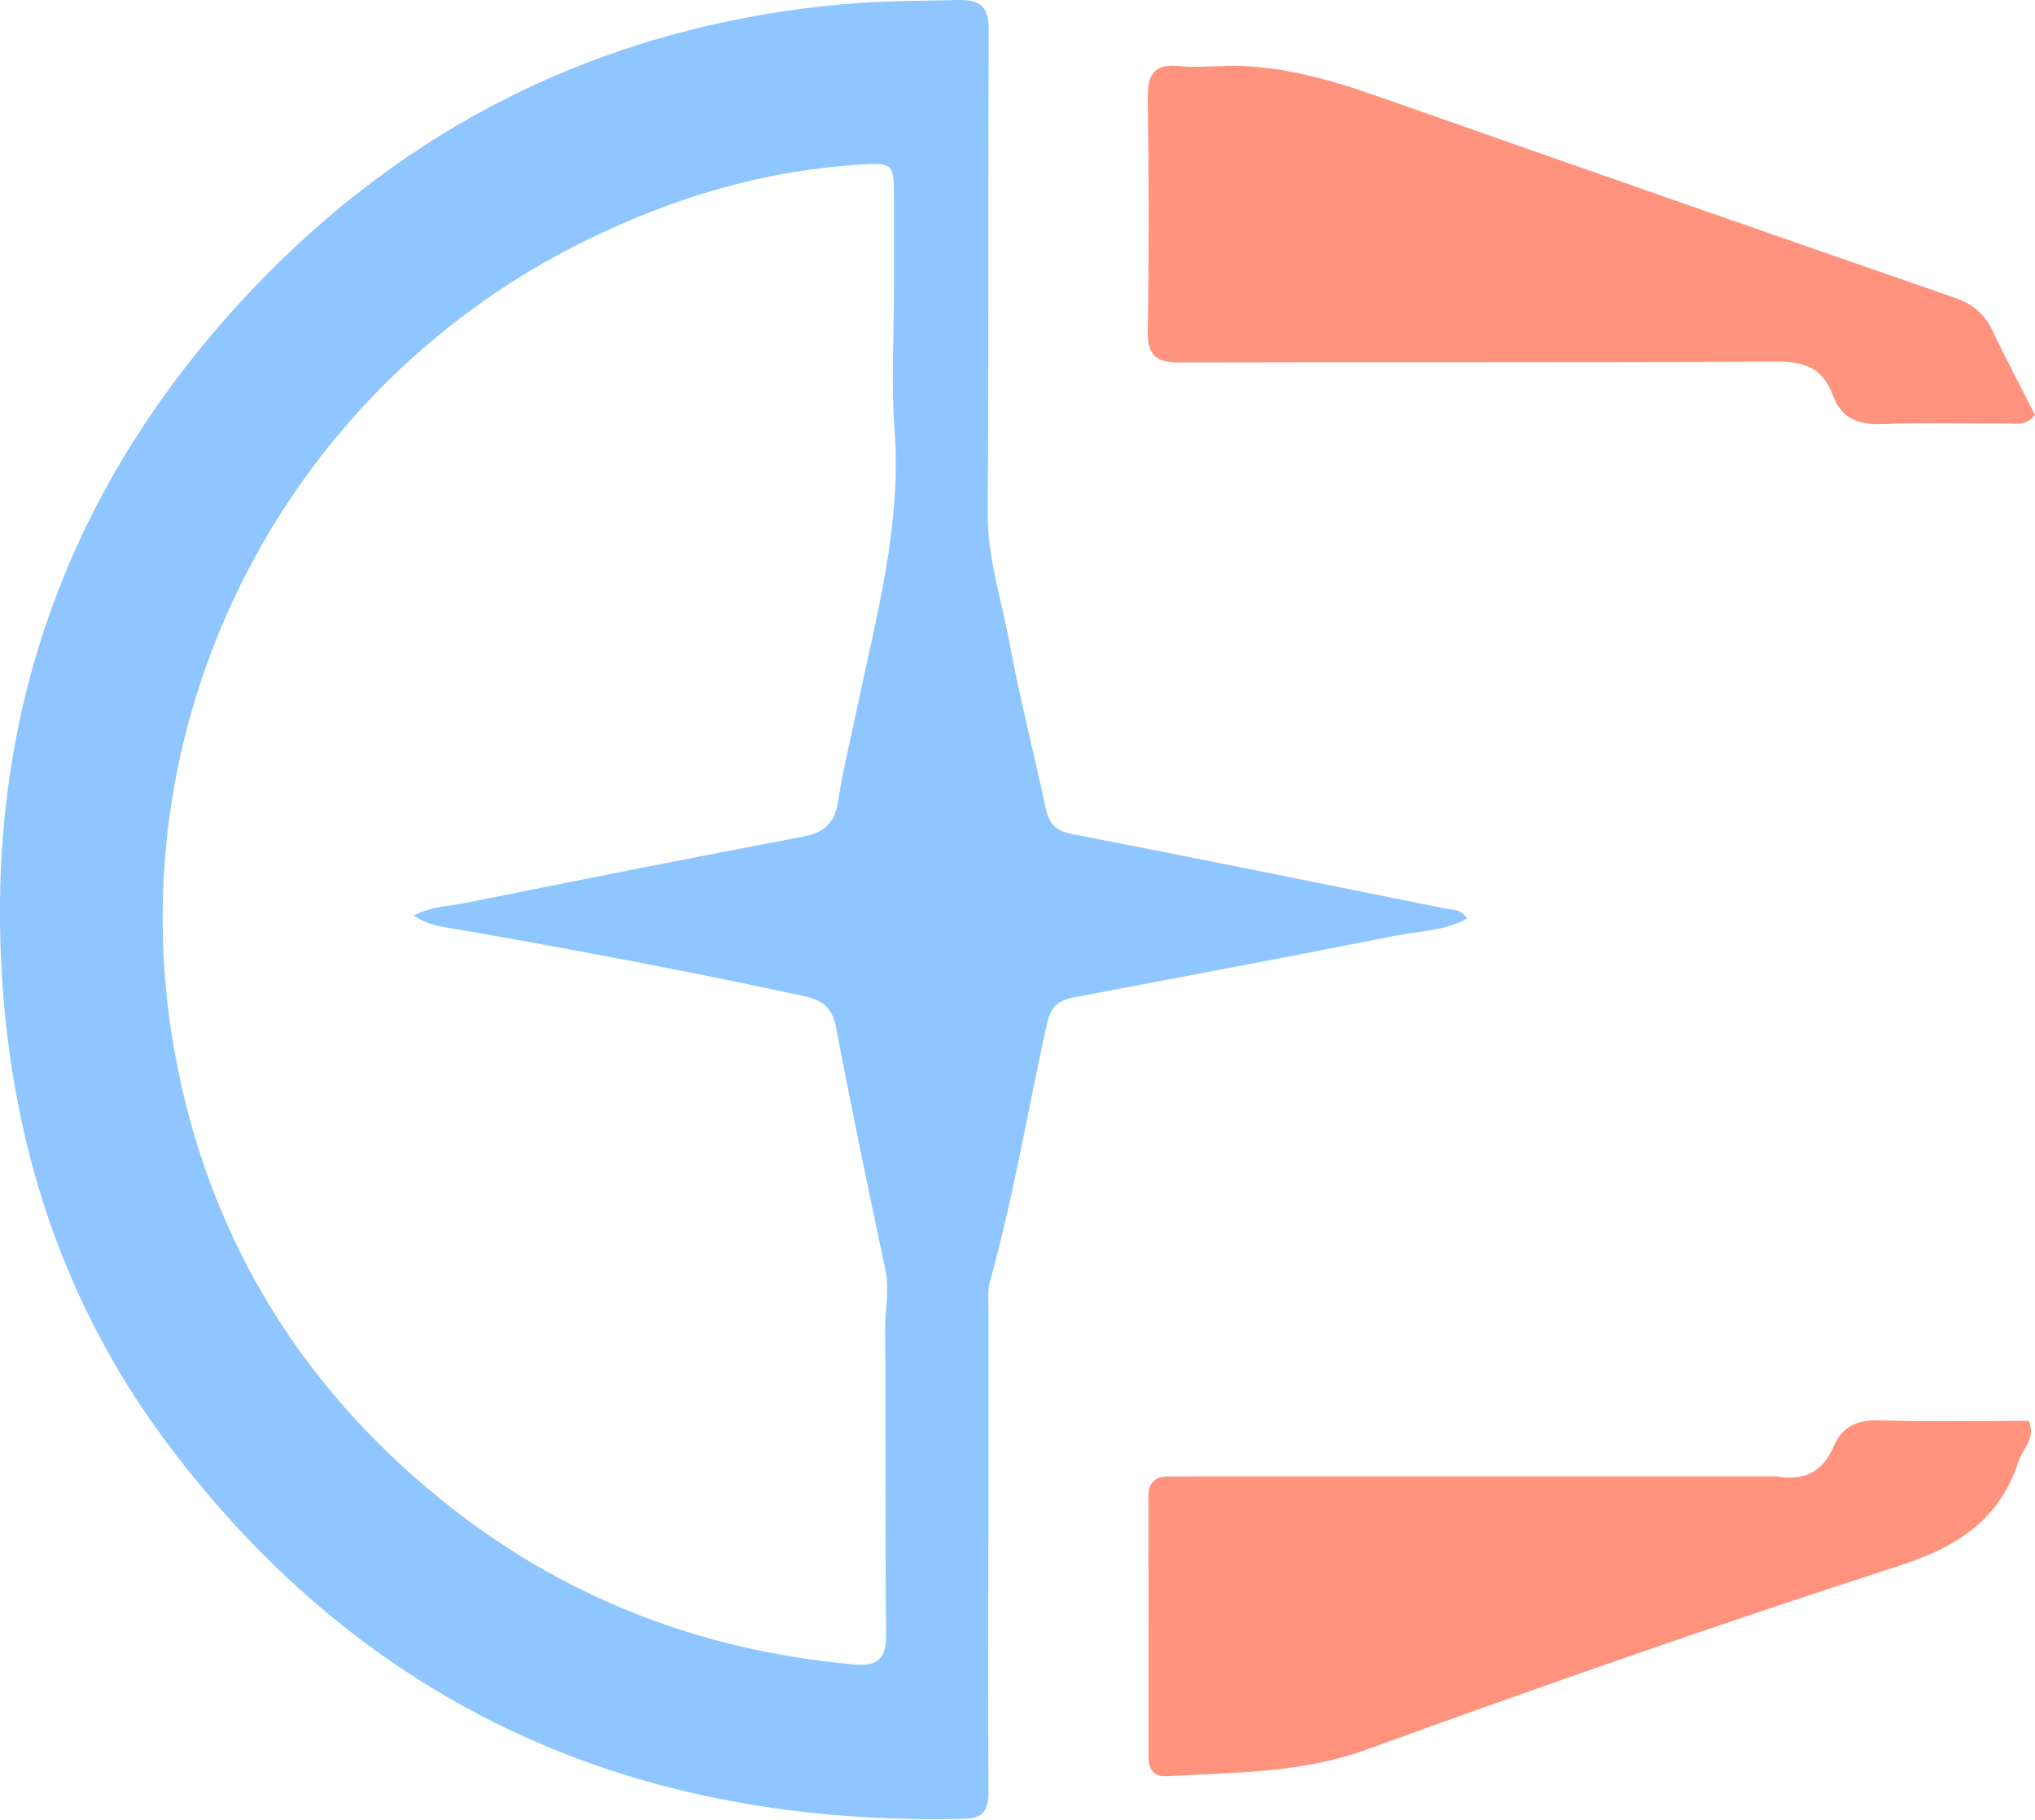
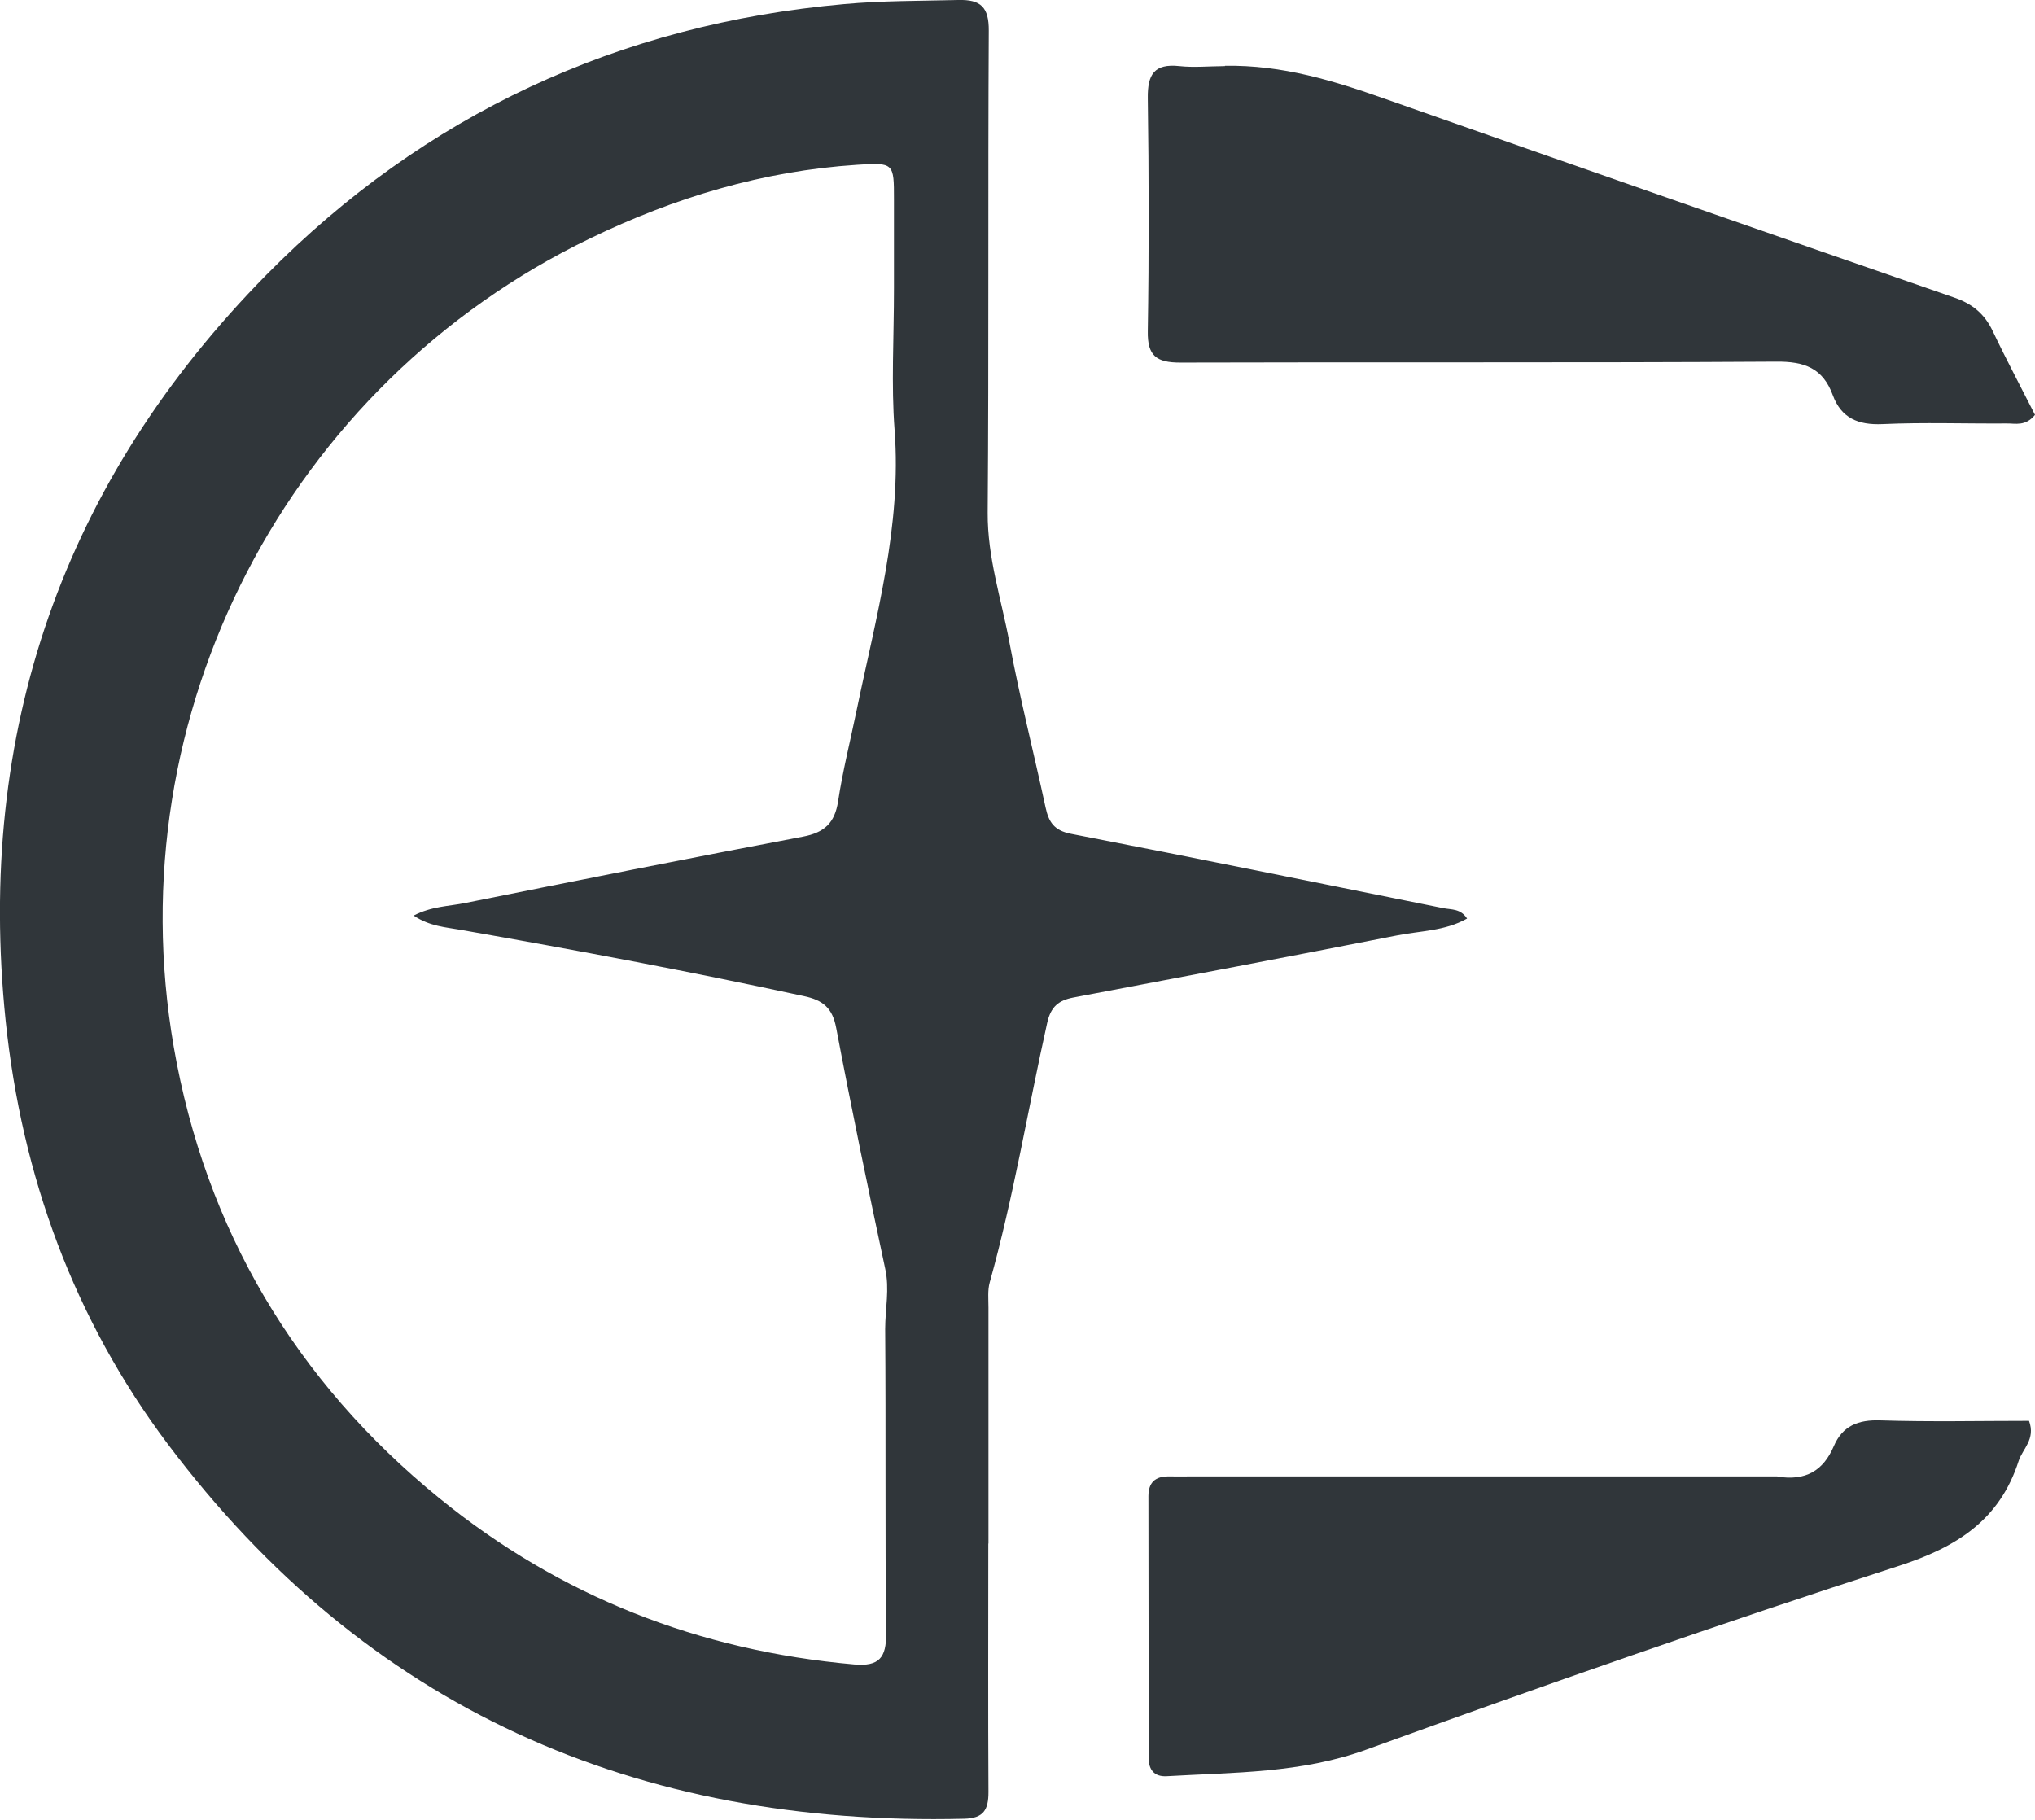
<svg xmlns="http://www.w3.org/2000/svg" viewBox="0 0 129.64 115.9">
-   <path fill="#8fc6ff" d="M62.96,98.34c0,5.39-.02,10.61.01,15.83,0,1.13-.31,1.67-1.54,1.7-20.9.51-38.08-7.02-50.74-23.87-5.97-7.95-9.3-17.06-10.33-26.97-1.9-18.44,3.67-34.39,16.62-47.53C27.04,7.31,39.41,1.54,53.78.26,56.2.04,58.62.06,61.04,0c1.45-.04,1.96.46,1.95,1.96-.06,10.23.01,20.47-.07,30.7-.02,2.86.87,5.51,1.38,8.24.66,3.54,1.55,7.03,2.31,10.55.2.92.54,1.46,1.61,1.67,7.92,1.53,15.83,3.15,23.74,4.74.51.1,1.09.02,1.5.66-1.41.8-3,.78-4.49,1.08-6.86,1.35-13.72,2.65-20.59,3.95-.94.18-1.44.58-1.67,1.62-1.23,5.51-2.14,11.09-3.66,16.53-.14.5-.08,1.07-.08,1.61,0,4.95,0,9.91,0,15.03M56.95,18.34c0-1.88,0-3.77,0-5.65,0-2.29,0-2.35-2.36-2.19-5.99.39-11.61,2.08-17,4.69-19.21,9.28-30.21,30.2-26.52,51.51,2.01,11.59,7.74,21.28,16.92,28.75,7.69,6.26,16.55,9.72,26.43,10.59,1.59.14,2.05-.44,2.03-1.98-.07-6.46-.01-12.92-.06-19.39,0-1.28.29-2.55,0-3.85-1.09-5.1-2.15-10.21-3.12-15.33-.24-1.28-.84-1.77-2.06-2.03-7.26-1.57-14.55-2.94-21.86-4.22-.95-.17-1.97-.22-3-.91,1.16-.6,2.25-.59,3.28-.8,7.17-1.44,14.35-2.87,21.53-4.23,1.36-.26,2.02-.87,2.23-2.25.3-1.96.79-3.9,1.19-5.84,1.22-5.88,2.87-11.69,2.41-17.82-.22-2.89-.04-5.81-.04-9.04Z" />
-   <path fill="#ff937d" d="M113.22,94.07c1.83.3,2.94-.39,3.6-1.93.56-1.31,1.56-1.7,2.98-1.65,3.16.1,6.33.03,9.46.03.43,1.18-.41,1.78-.66,2.55-1.21,3.77-3.94,5.5-7.66,6.7-11.37,3.67-22.65,7.62-33.88,11.69-4.18,1.52-8.44,1.45-12.72,1.7-.82.05-1.17-.42-1.17-1.2,0-5.55,0-11.09-.01-16.64,0-.88.44-1.27,1.3-1.26.48.01.97,0,1.45,0,12.39,0,24.78,0,37.32,0Z" />
-   <path fill="#ff937d" d="M78.04,4.19c3.67-.06,6.94.96,10.2,2.11,12.08,4.25,24.16,8.47,36.26,12.66,1.16.4,1.93,1.04,2.45,2.14.87,1.83,1.82,3.61,2.69,5.33-.61.75-1.25.54-1.8.55-2.64.02-5.28-.08-7.91.04-1.55.07-2.63-.38-3.17-1.84-.63-1.73-1.81-2.16-3.62-2.14-12.65.08-25.3.02-37.95.06-1.51,0-2.1-.42-2.07-2,.08-4.95.07-9.9,0-14.85-.02-1.51.41-2.21,2.01-2.04.9.1,1.83.01,2.9,0Z" />
+   <path fill="#30363a" d="M62.96,98.34c0,5.39-.02,10.61.01,15.83,0,1.13-.31,1.67-1.54,1.7-20.9.51-38.08-7.02-50.74-23.87-5.97-7.95-9.3-17.06-10.33-26.97-1.9-18.44,3.67-34.39,16.62-47.53C27.04,7.31,39.41,1.54,53.78.26,56.2.04,58.62.06,61.04,0c1.45-.04,1.96.46,1.95,1.96-.06,10.23.01,20.47-.07,30.7-.02,2.86.87,5.51,1.38,8.24.66,3.54,1.55,7.03,2.31,10.55.2.92.54,1.46,1.61,1.67,7.92,1.53,15.83,3.15,23.74,4.74.51.1,1.09.02,1.5.66-1.41.8-3,.78-4.49,1.08-6.86,1.35-13.72,2.65-20.59,3.95-.94.18-1.44.58-1.67,1.62-1.23,5.51-2.14,11.09-3.66,16.53-.14.5-.08,1.07-.08,1.61,0,4.95,0,9.91,0,15.03M56.95,18.34c0-1.88,0-3.77,0-5.65,0-2.29,0-2.35-2.36-2.19-5.99.39-11.61,2.08-17,4.69-19.21,9.28-30.21,30.2-26.52,51.51,2.01,11.59,7.74,21.28,16.92,28.75,7.69,6.26,16.55,9.72,26.43,10.59,1.59.14,2.05-.44,2.03-1.98-.07-6.46-.01-12.92-.06-19.39,0-1.28.29-2.55,0-3.85-1.09-5.1-2.15-10.21-3.12-15.33-.24-1.28-.84-1.77-2.06-2.03-7.26-1.57-14.55-2.94-21.86-4.22-.95-.17-1.97-.22-3-.91,1.16-.6,2.25-.59,3.28-.8,7.17-1.44,14.35-2.87,21.53-4.23,1.36-.26,2.02-.87,2.23-2.25.3-1.96.79-3.9,1.19-5.84,1.22-5.88,2.87-11.69,2.41-17.82-.22-2.89-.04-5.81-.04-9.04Z" />
+   <path fill="#30363a" d="M113.22,94.07c1.83.3,2.94-.39,3.6-1.93.56-1.31,1.56-1.7,2.98-1.65,3.16.1,6.33.03,9.46.03.43,1.18-.41,1.78-.66,2.55-1.21,3.77-3.94,5.5-7.66,6.7-11.37,3.67-22.65,7.62-33.88,11.69-4.18,1.52-8.44,1.45-12.72,1.7-.82.05-1.17-.42-1.17-1.2,0-5.55,0-11.09-.01-16.64,0-.88.44-1.27,1.3-1.26.48.01.97,0,1.45,0,12.39,0,24.78,0,37.32,0Z" />
+   <path fill="#30363a" d="M78.04,4.19c3.67-.06,6.94.96,10.2,2.11,12.08,4.25,24.16,8.47,36.26,12.66,1.16.4,1.93,1.04,2.45,2.14.87,1.83,1.82,3.61,2.69,5.33-.61.75-1.25.54-1.8.55-2.64.02-5.28-.08-7.91.04-1.55.07-2.63-.38-3.17-1.84-.63-1.73-1.81-2.16-3.62-2.14-12.65.08-25.3.02-37.95.06-1.51,0-2.1-.42-2.07-2,.08-4.95.07-9.9,0-14.85-.02-1.51.41-2.21,2.01-2.04.9.1,1.83.01,2.9,0Z" />
</svg>
